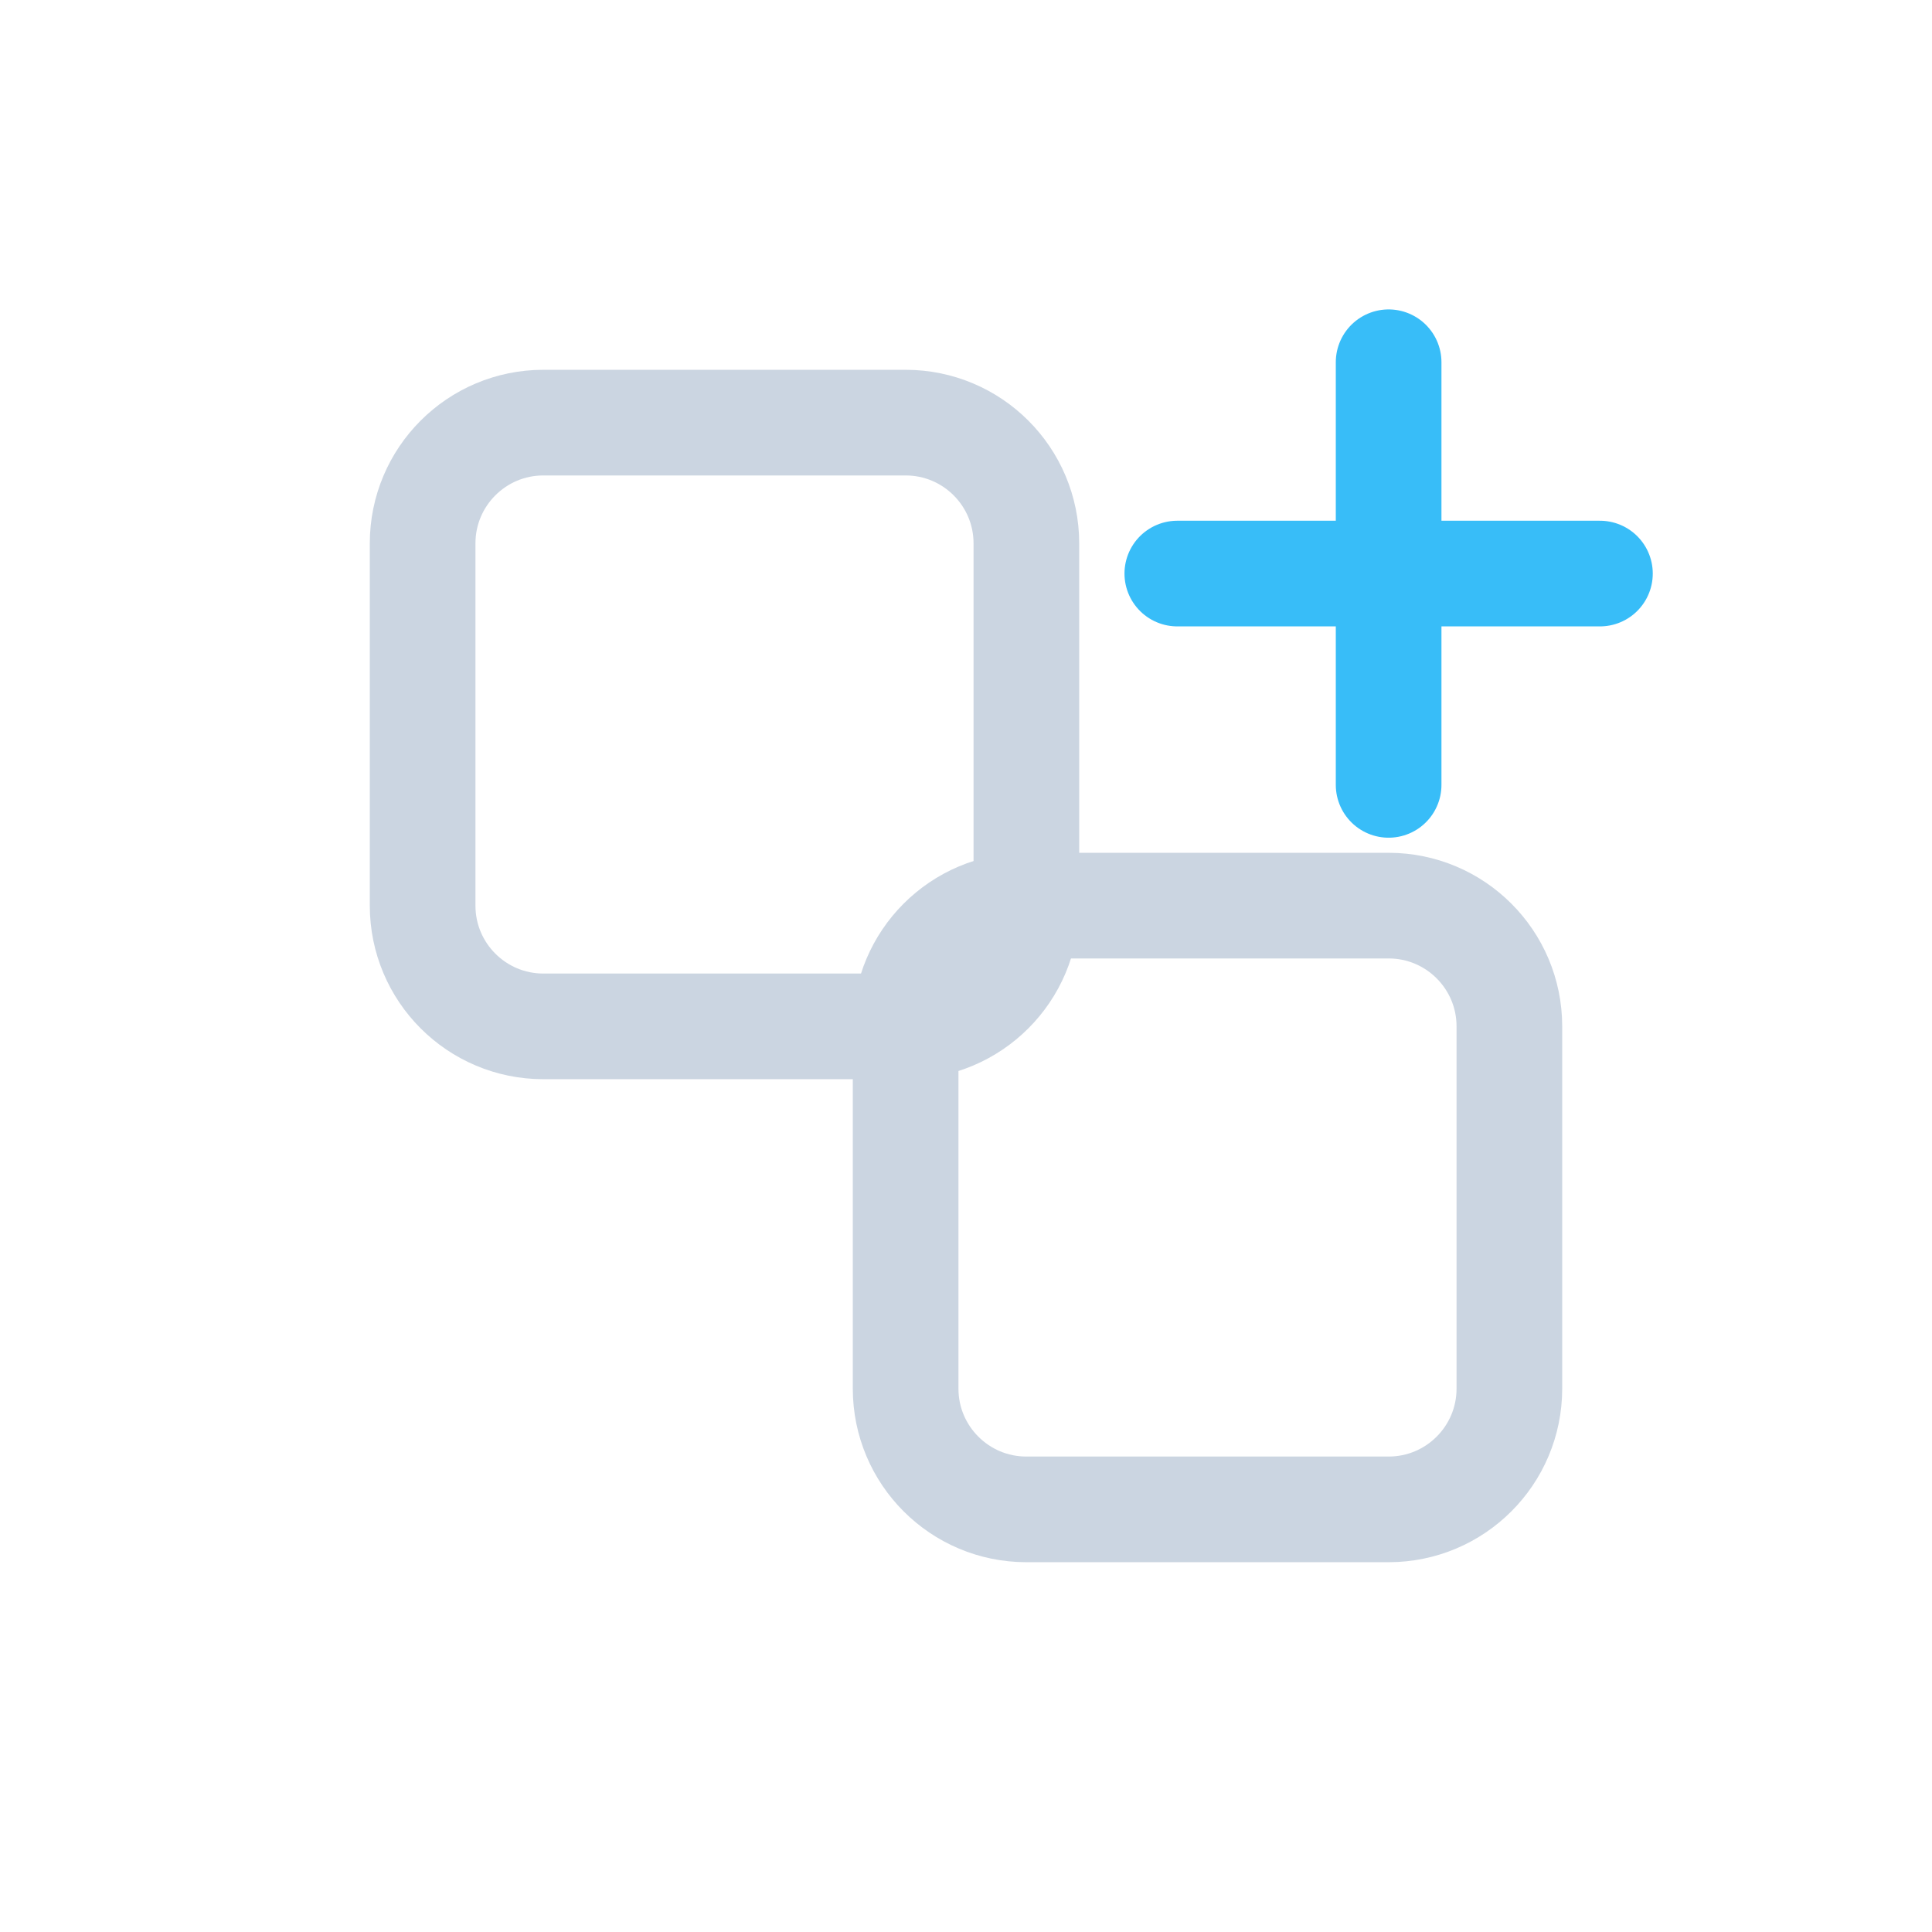
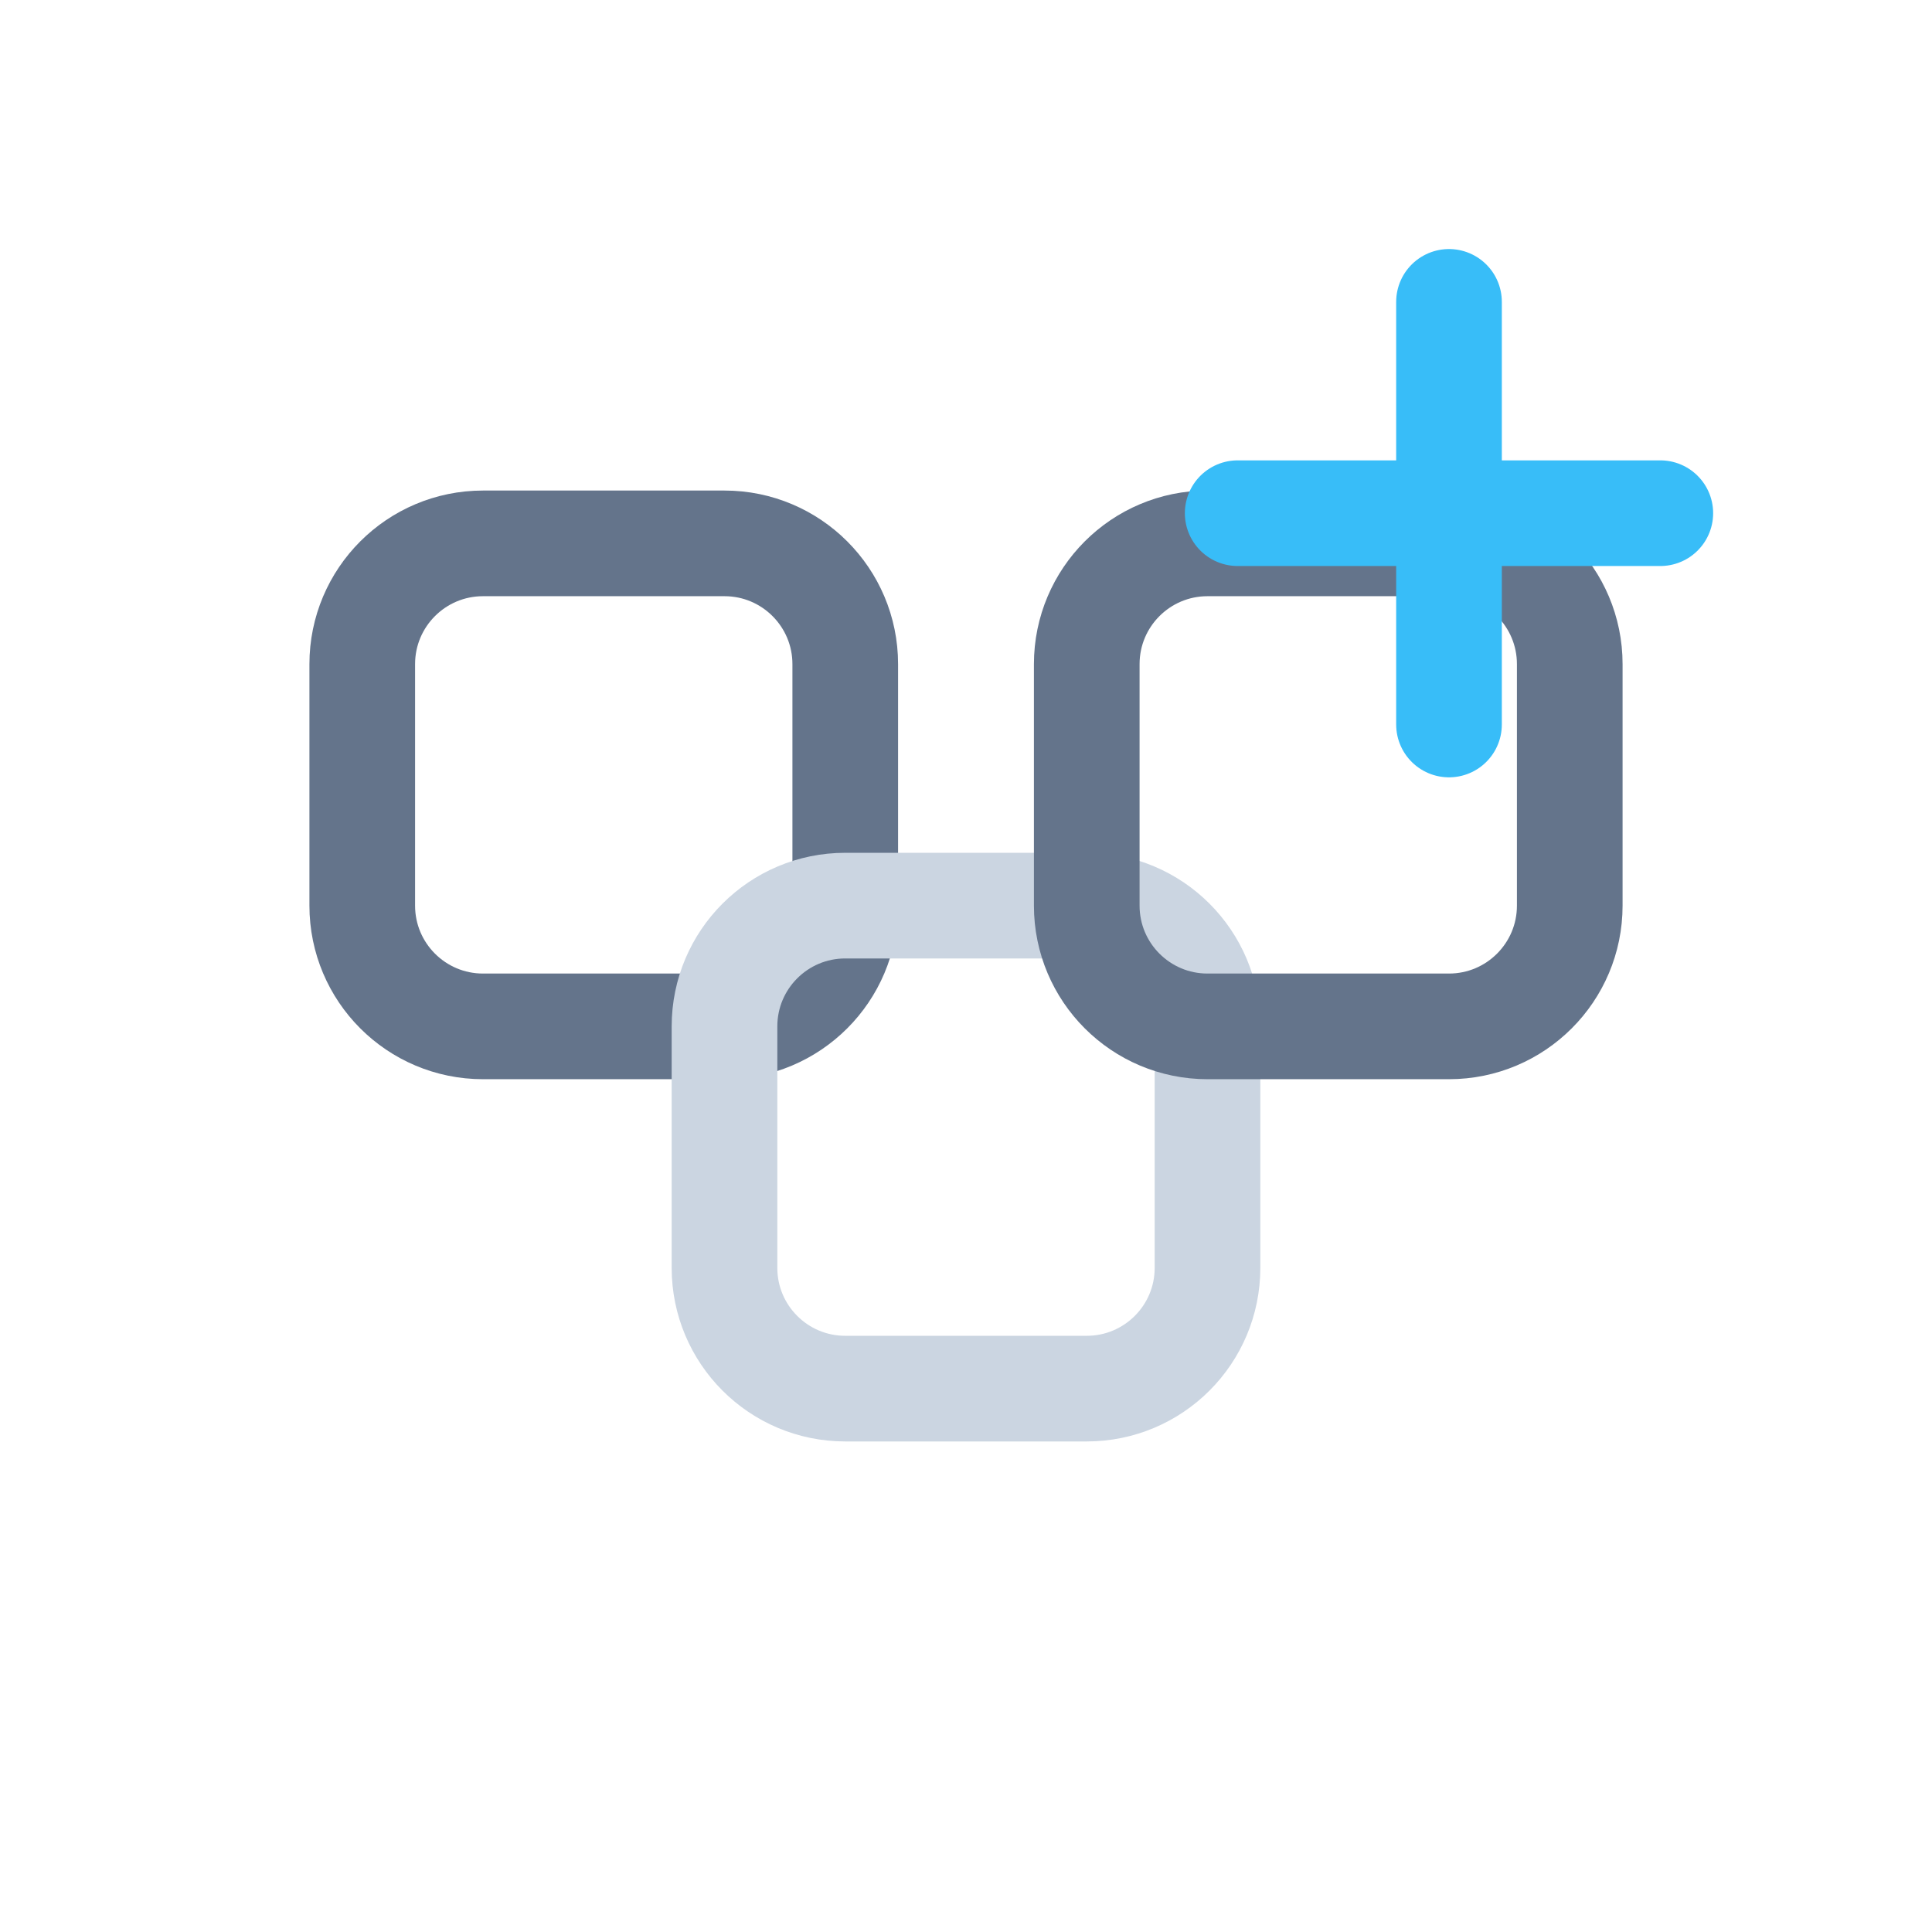
<svg xmlns="http://www.w3.org/2000/svg" width="64" height="64" viewBox="0 0 64 64" fill="none">
-   <rect x="14" y="14" width="20" height="20" rx="4" stroke="#cbd5e1" stroke-width="3.5" />
-   <rect x="30" y="30" width="20" height="20" rx="4" stroke="#cbd5e1" stroke-width="3.5" />
-   <path d="M46 12v14M39 19h14" stroke="#38bdf8" stroke-width="3.5" stroke-linecap="round" />
+   <rect x="12" y="18" width="16" height="16" rx="4" stroke="#64748b" stroke-width="3.5" />
+   <rect x="24" y="30" width="16" height="16" rx="4" stroke="#cbd5e1" stroke-width="3.5" />
+   <rect x="36" y="18" width="16" height="16" rx="4" stroke="#64748b" stroke-width="3.5" />
+   <path d="M48 10v14M41 17h14" stroke="#38bdf8" stroke-width="3.5" stroke-linecap="round" />
</svg>
